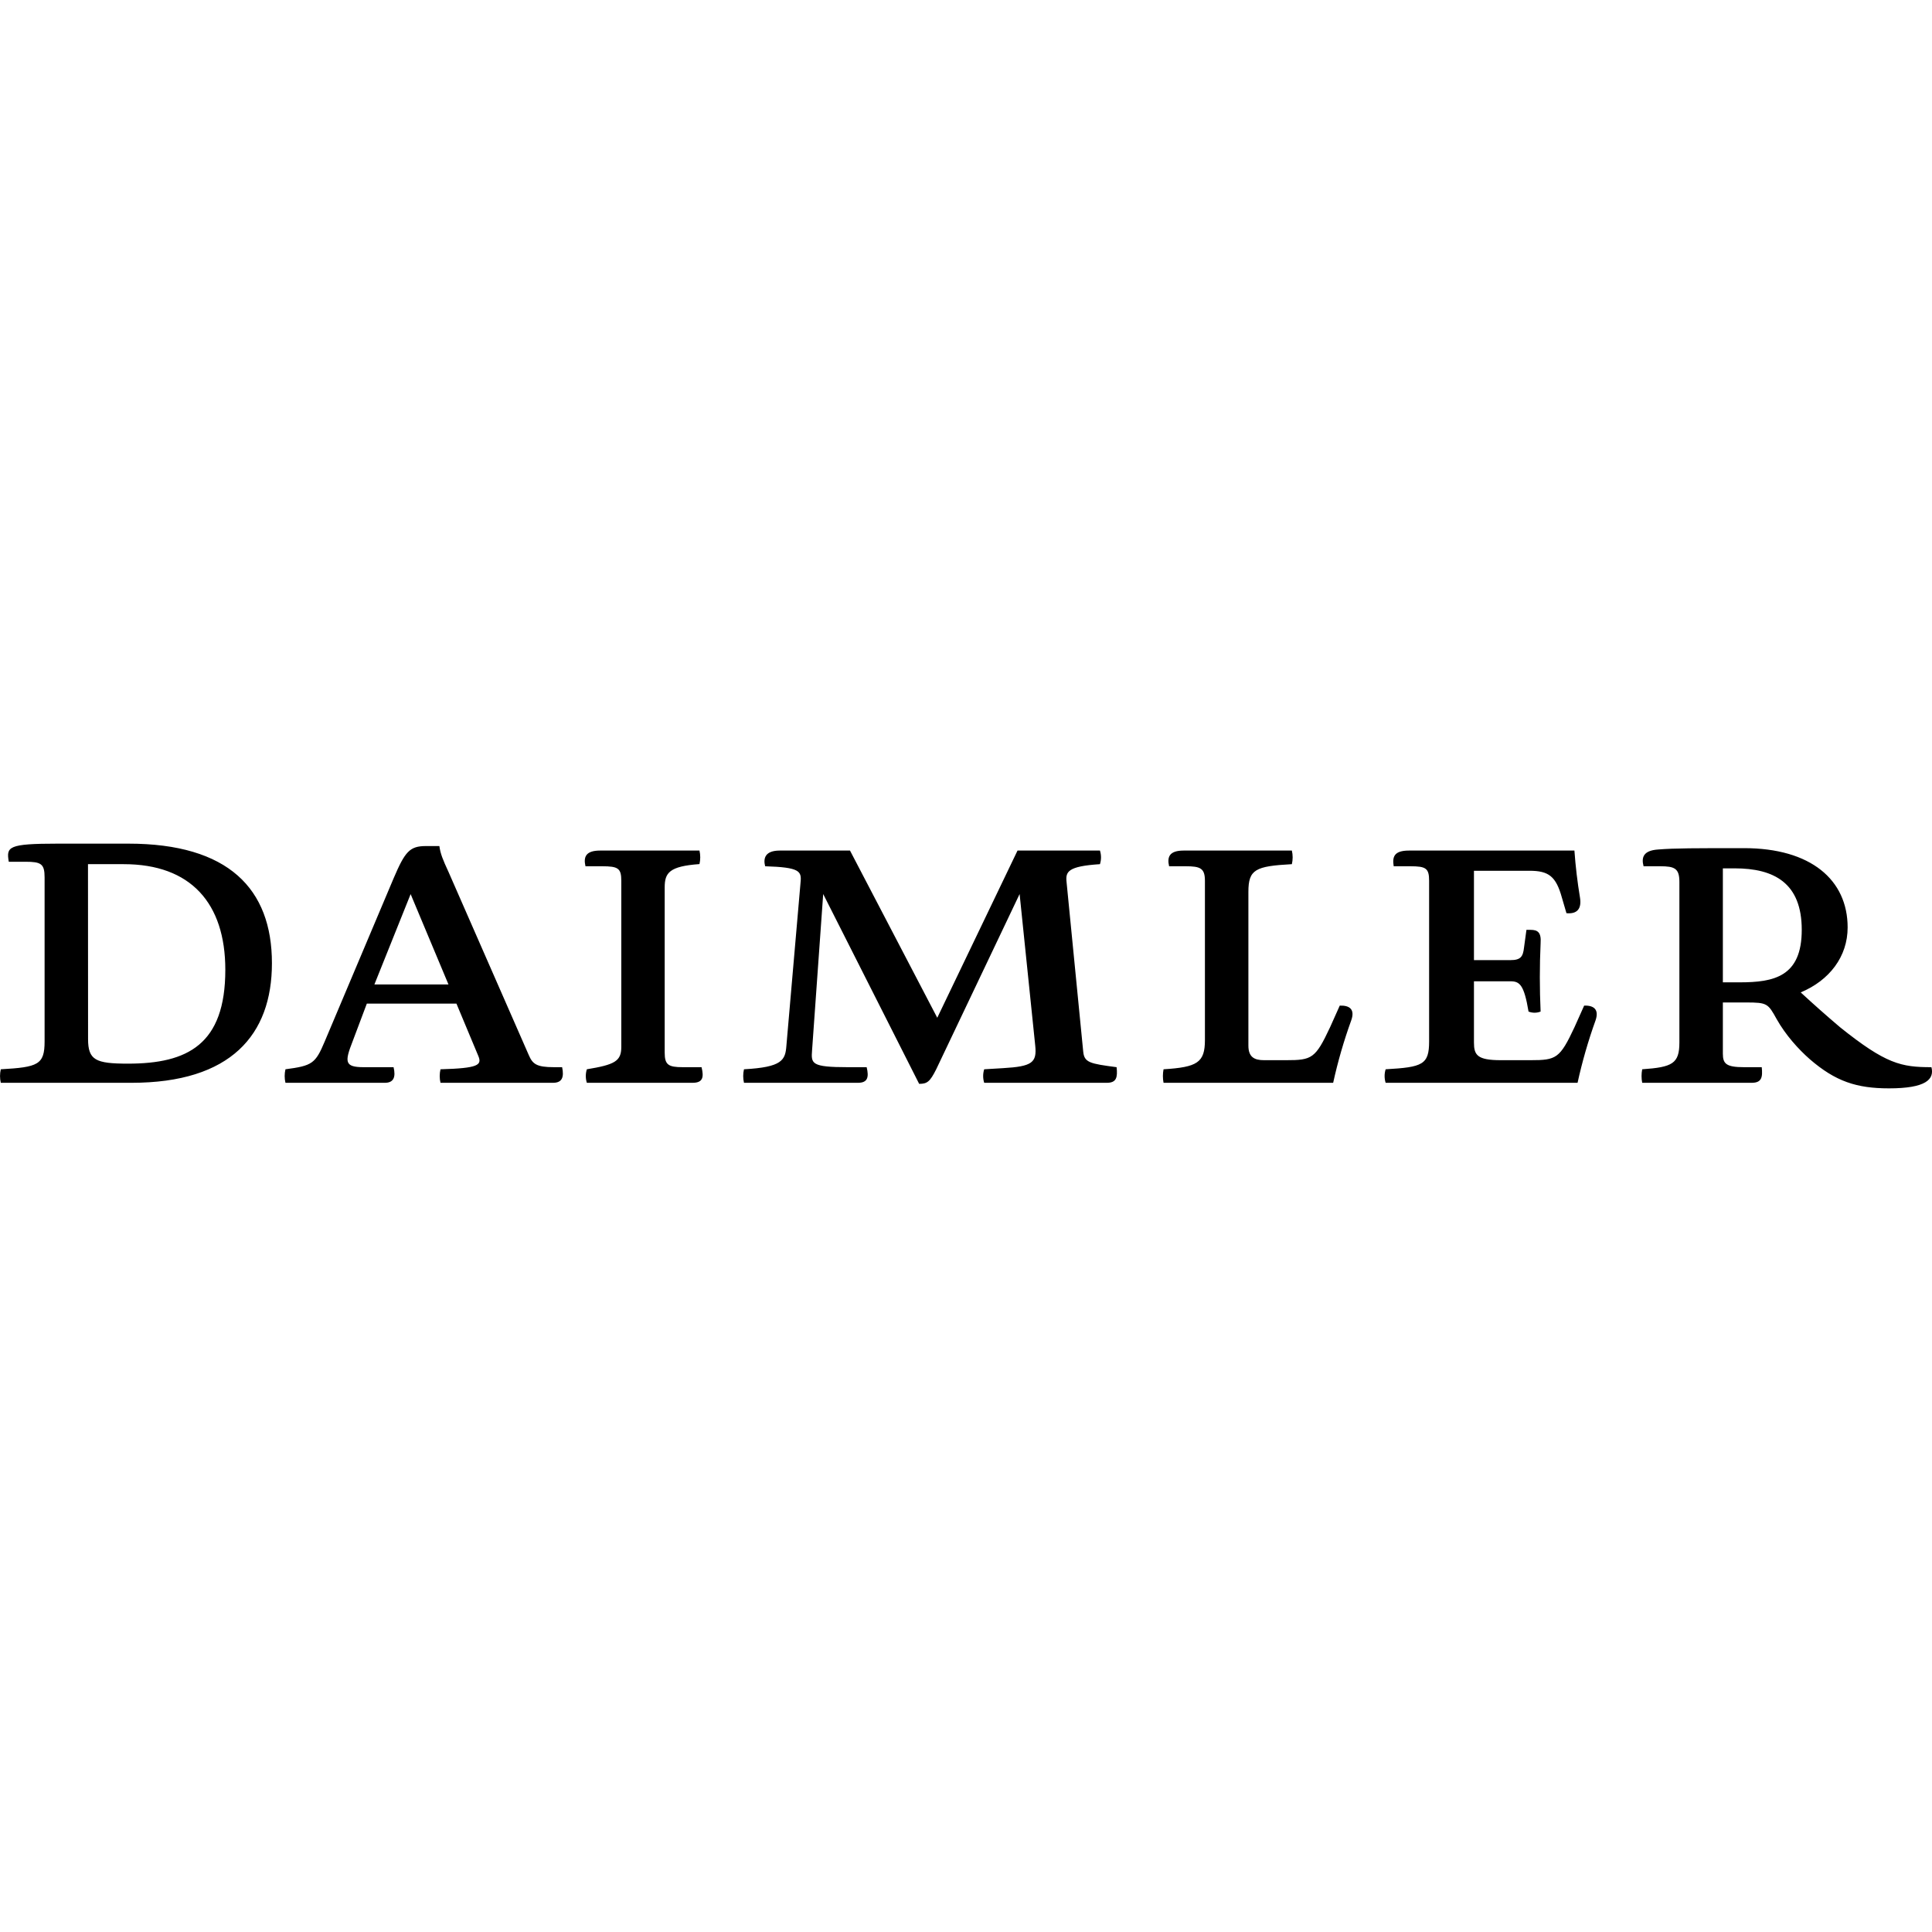
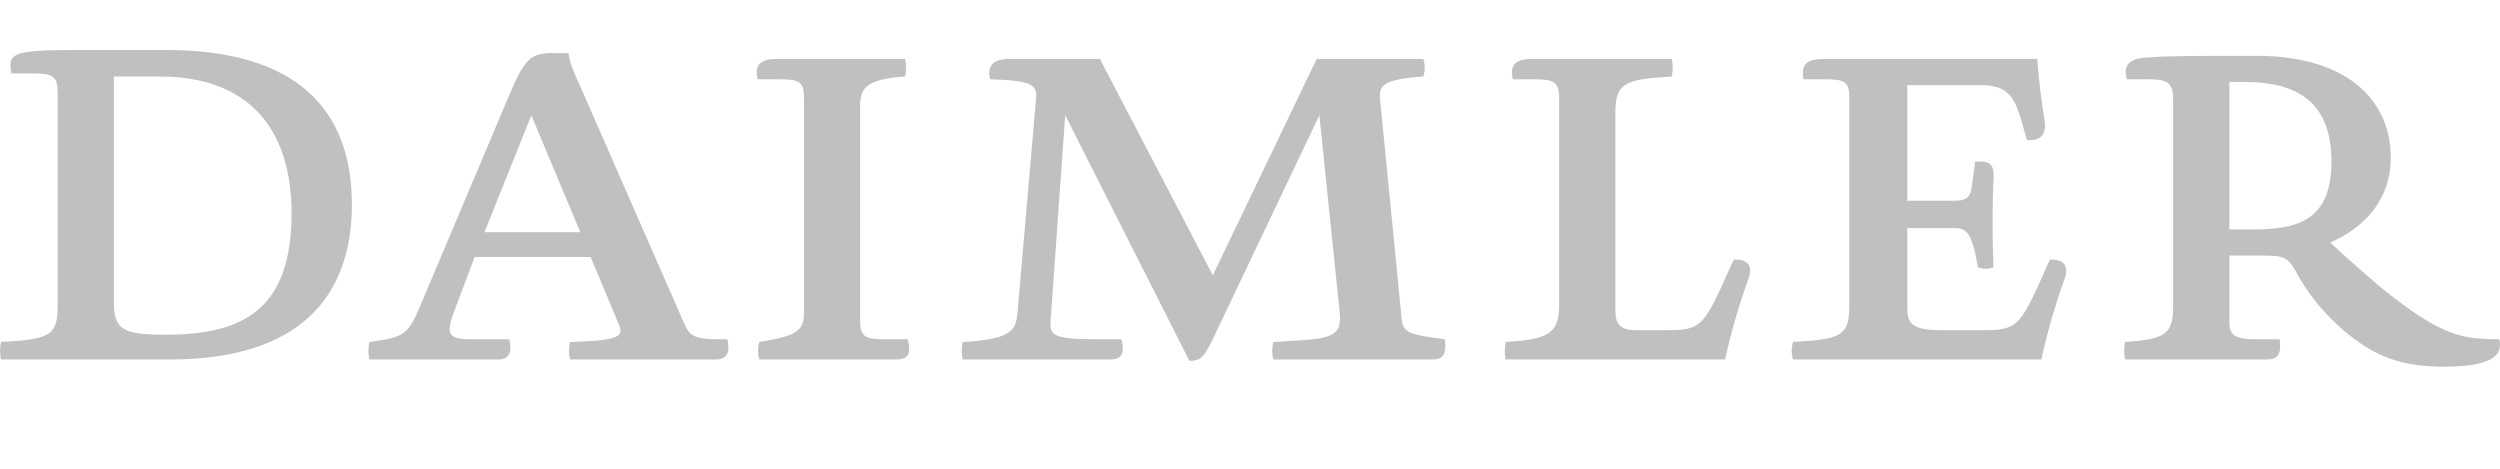
- <svg xmlns="http://www.w3.org/2000/svg" role="img" viewBox="0 0 24 24">
+ <svg xmlns="http://www.w3.org/2000/svg" role="img" viewBox="0 10.0 24 4.5" fill="#C0C0C0">
  <path d="M.718 10.48c-.622 0-.64.039-.609.225h.207c.195 0 .238.026.238.194v2.038c0 .29-.082.32-.544.346a.368.368 0 0 0 0 .168h1.623c1.235 0 1.745-.596 1.745-1.486 0-.924-.54-1.485-1.784-1.485zm4.573.03c-.203 0-.26.07-.402.402l-.855 2.025c-.116.276-.155.302-.488.346a.369.369 0 0 0 0 .168h1.235c.108 0 .138-.07.108-.194h-.371c-.238 0-.238-.065-.138-.32l.177-.47H5.67l.272.651c.047.113 0 .152-.47.165a.367.367 0 0 0 0 .168H6.87c.113 0 .139-.07.113-.194h-.1c-.22 0-.267-.04-.315-.152l-.997-2.275c-.07-.151-.1-.225-.113-.32zm16.374.026c-.604 0-.863 0-1.07.017-.178.013-.208.095-.178.208h.207c.178 0 .238.026.238.194v1.995c0 .263-.087.307-.462.333a.442.442 0 0 0 0 .168h1.36c.125 0 .138-.07.125-.194h-.22c-.224 0-.263-.044-.263-.169v-.635h.289c.263 0 .272.013.38.208.112.198.268.371.41.496.32.277.583.363.985.363.458 0 .566-.112.527-.263-.376 0-.566-.04-1.136-.497a15.656 15.656 0 0 1-.488-.432c.358-.15.583-.445.583-.807 0-.592-.458-.985-1.287-.985zm-14.21.03c-.182 0-.208.082-.182.195h.207c.199 0 .238.025.238.181v2.064c0 .177-.082.22-.428.277a.279.279 0 0 0 0 .168h1.313c.13 0 .142-.07.112-.194h-.233c-.181 0-.225-.03-.225-.182v-2.051c0-.181.056-.263.432-.29a.37.37 0 0 0 0-.168zm2.232 0c-.182 0-.208.095-.182.195.428.013.454.06.44.198l-.176 2.03c-.013.181-.052.268-.527.294a.37.37 0 0 0 0 .168h1.416c.121 0 .138-.07.108-.194h-.233c-.458 0-.458-.044-.445-.212l.138-1.939 1.192 2.358c.1 0 .134-.026.212-.181l1.036-2.177.194 1.883c.022.211-.038.259-.4.28l-.234.014a.281.281 0 0 0 0 .168h1.524c.121 0 .134-.07.121-.194-.333-.044-.402-.057-.415-.195l-.207-2.107c-.013-.125.013-.194.415-.22a.278.278 0 0 0 0-.169H12.64l-.997 2.077-1.084-2.077zm5.017 0c-.181 0-.207.082-.181.195h.207c.182 0 .238.025.238.181v1.978c0 .28-.095.337-.514.363a.444.444 0 0 0 0 .168h2.107a6.16 6.16 0 0 1 .225-.777c.047-.134-.018-.186-.143-.182l-.12.268c-.182.389-.225.41-.545.41h-.276c-.121 0-.194-.039-.194-.181V11.08c0-.28.086-.32.54-.345a.371.371 0 0 0 0-.169zm2.799 0c-.19 0-.208.082-.19.195h.207c.194 0 .233.025.233.181v1.995c0 .29-.082.32-.54.346a.281.281 0 0 0 0 .168h2.384a6.26 6.26 0 0 1 .224-.777c.044-.13-.017-.186-.142-.182l-.12.268c-.182.389-.226.41-.545.41h-.371c-.294 0-.333-.065-.333-.22v-.76h.453c.113 0 .169.039.225.376a.203.203 0 0 0 .15 0 9.378 9.378 0 0 1 0-.851c.01-.134-.038-.164-.124-.164h-.052l-.03.22c-.013.112-.04.156-.169.156h-.453v-1.11H19c.238 0 .329.069.402.332l.057.195c.138.013.19-.06.168-.195a6.266 6.266 0 0 1-.069-.583zm-16.41.169h.445c.83 0 1.261.483 1.261 1.312 0 .929-.47 1.166-1.209 1.166-.401 0-.496-.043-.496-.306zm20.309.052h.147c.488 0 .833.18.833.764 0 .583-.346.652-.773.652h-.207zm-16.301.32l.47 1.122h-.92z" />
</svg>
